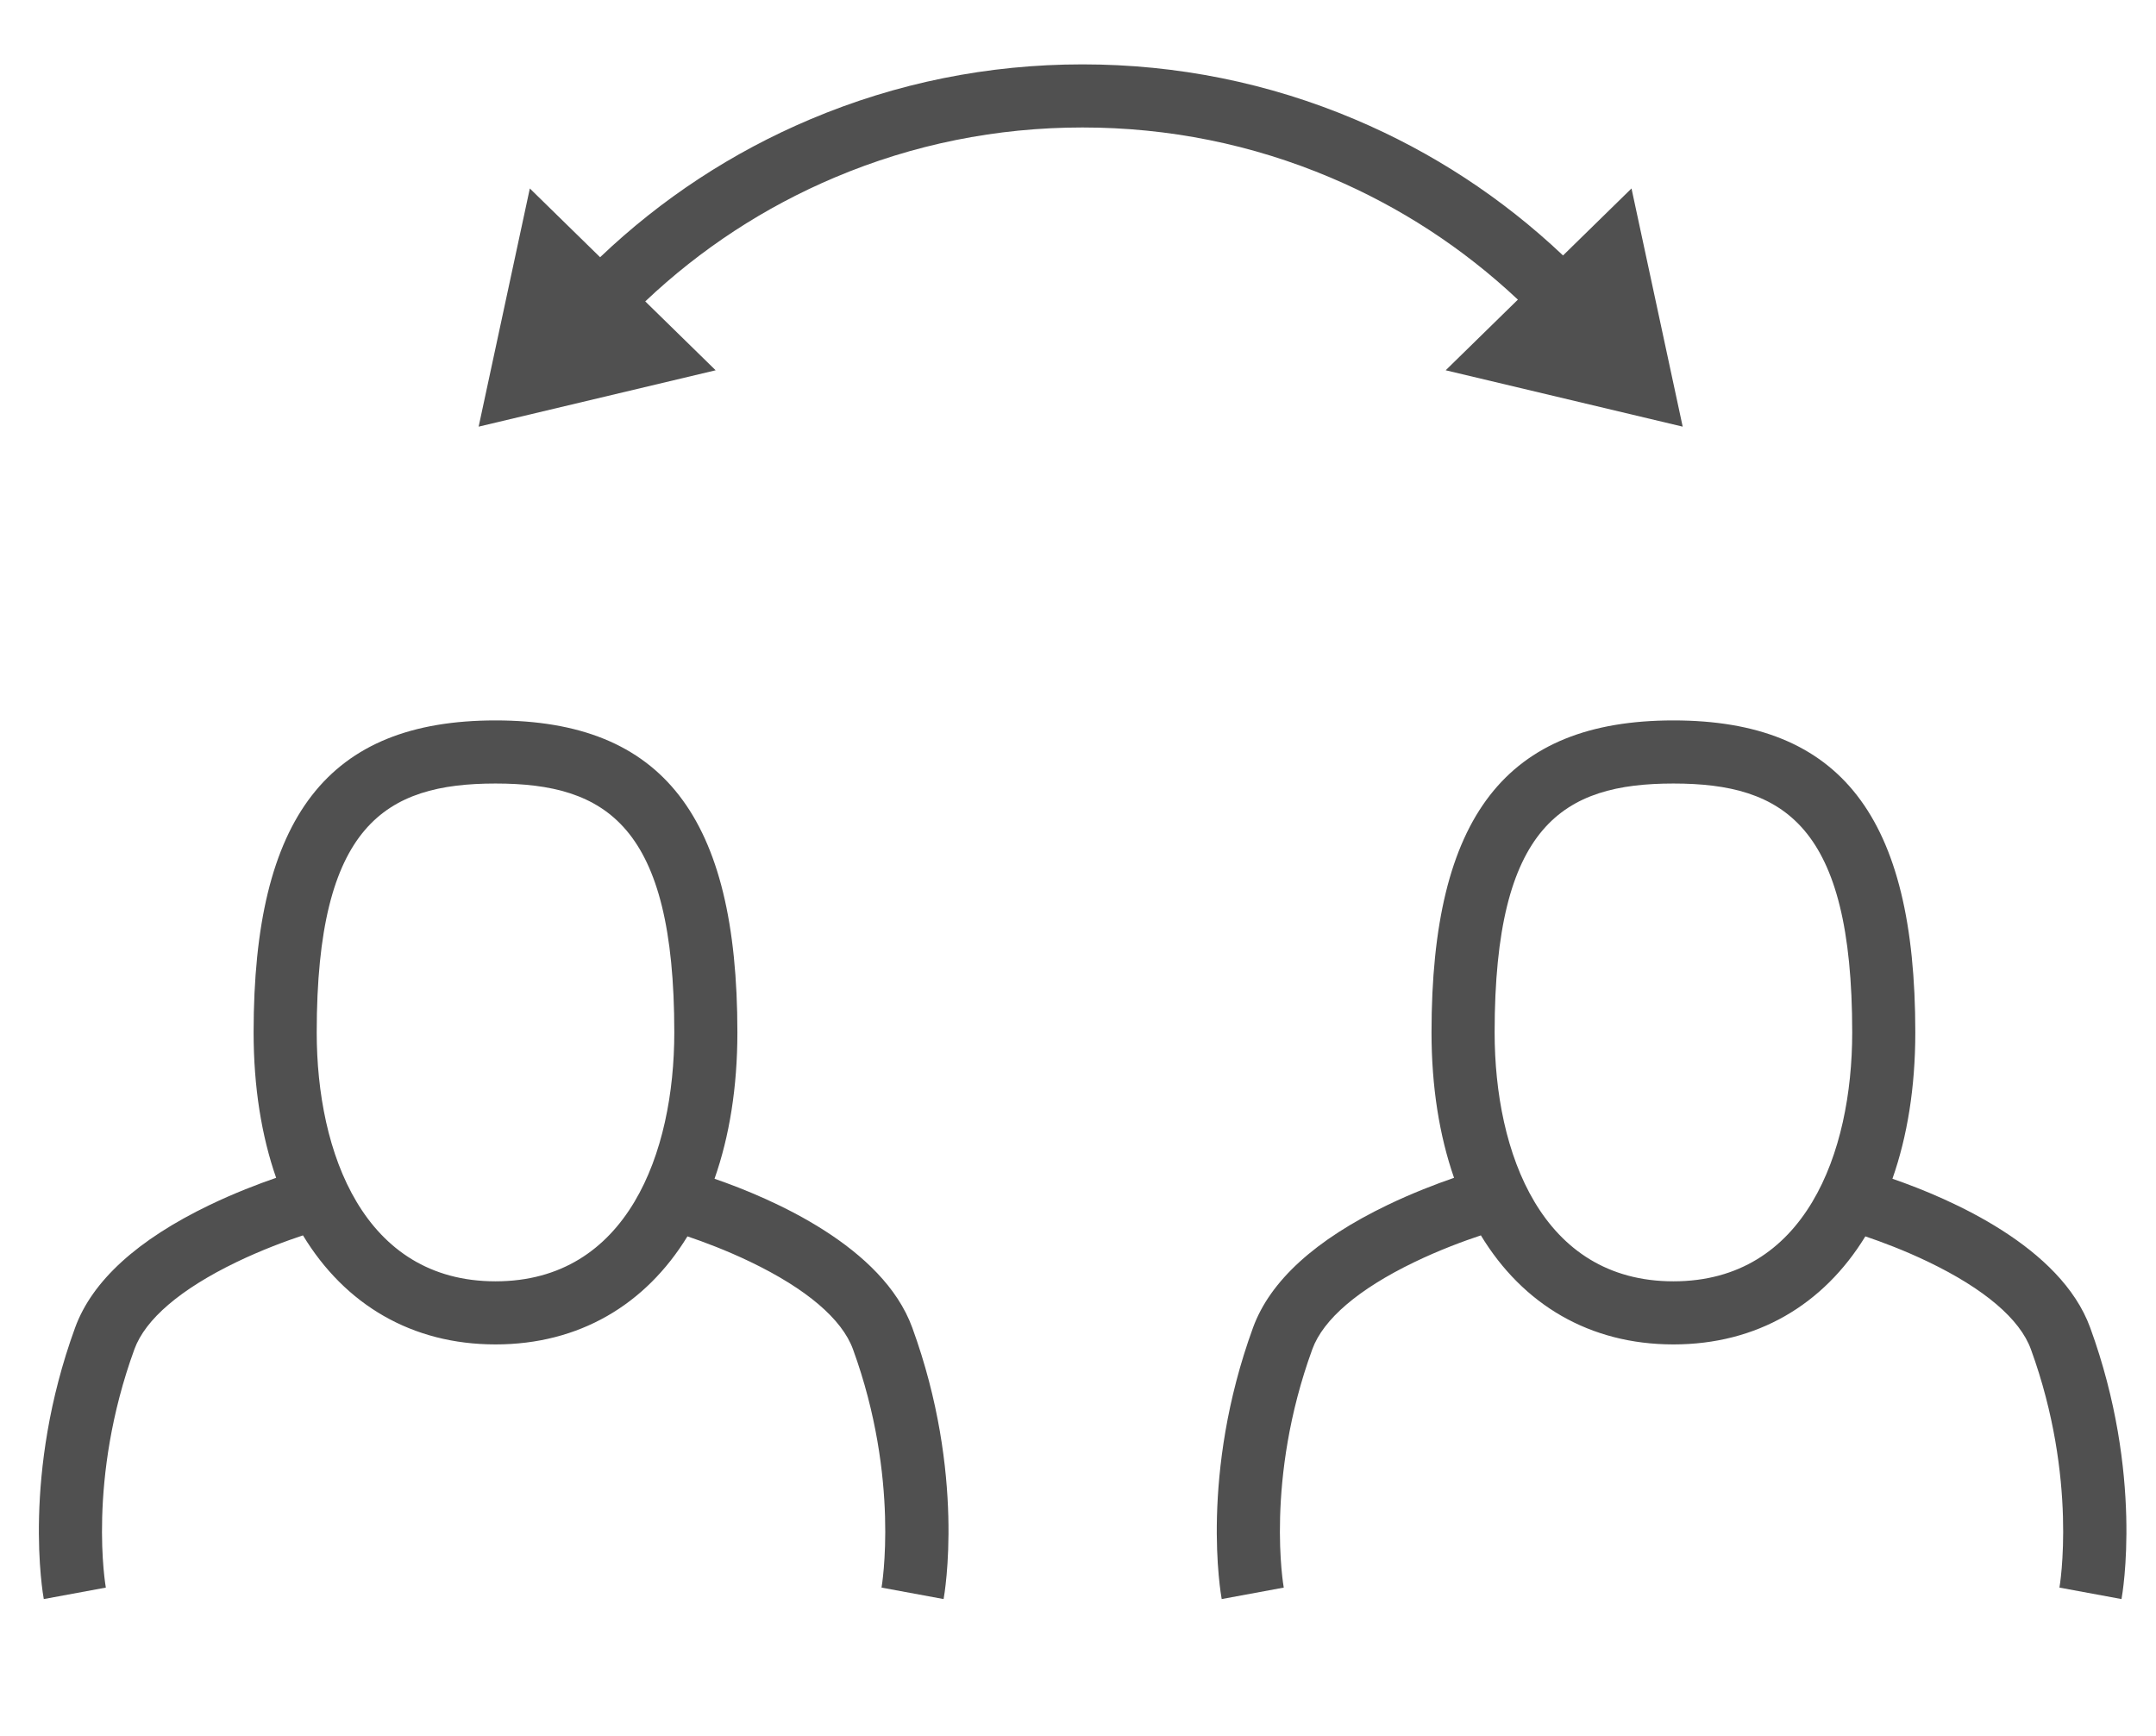
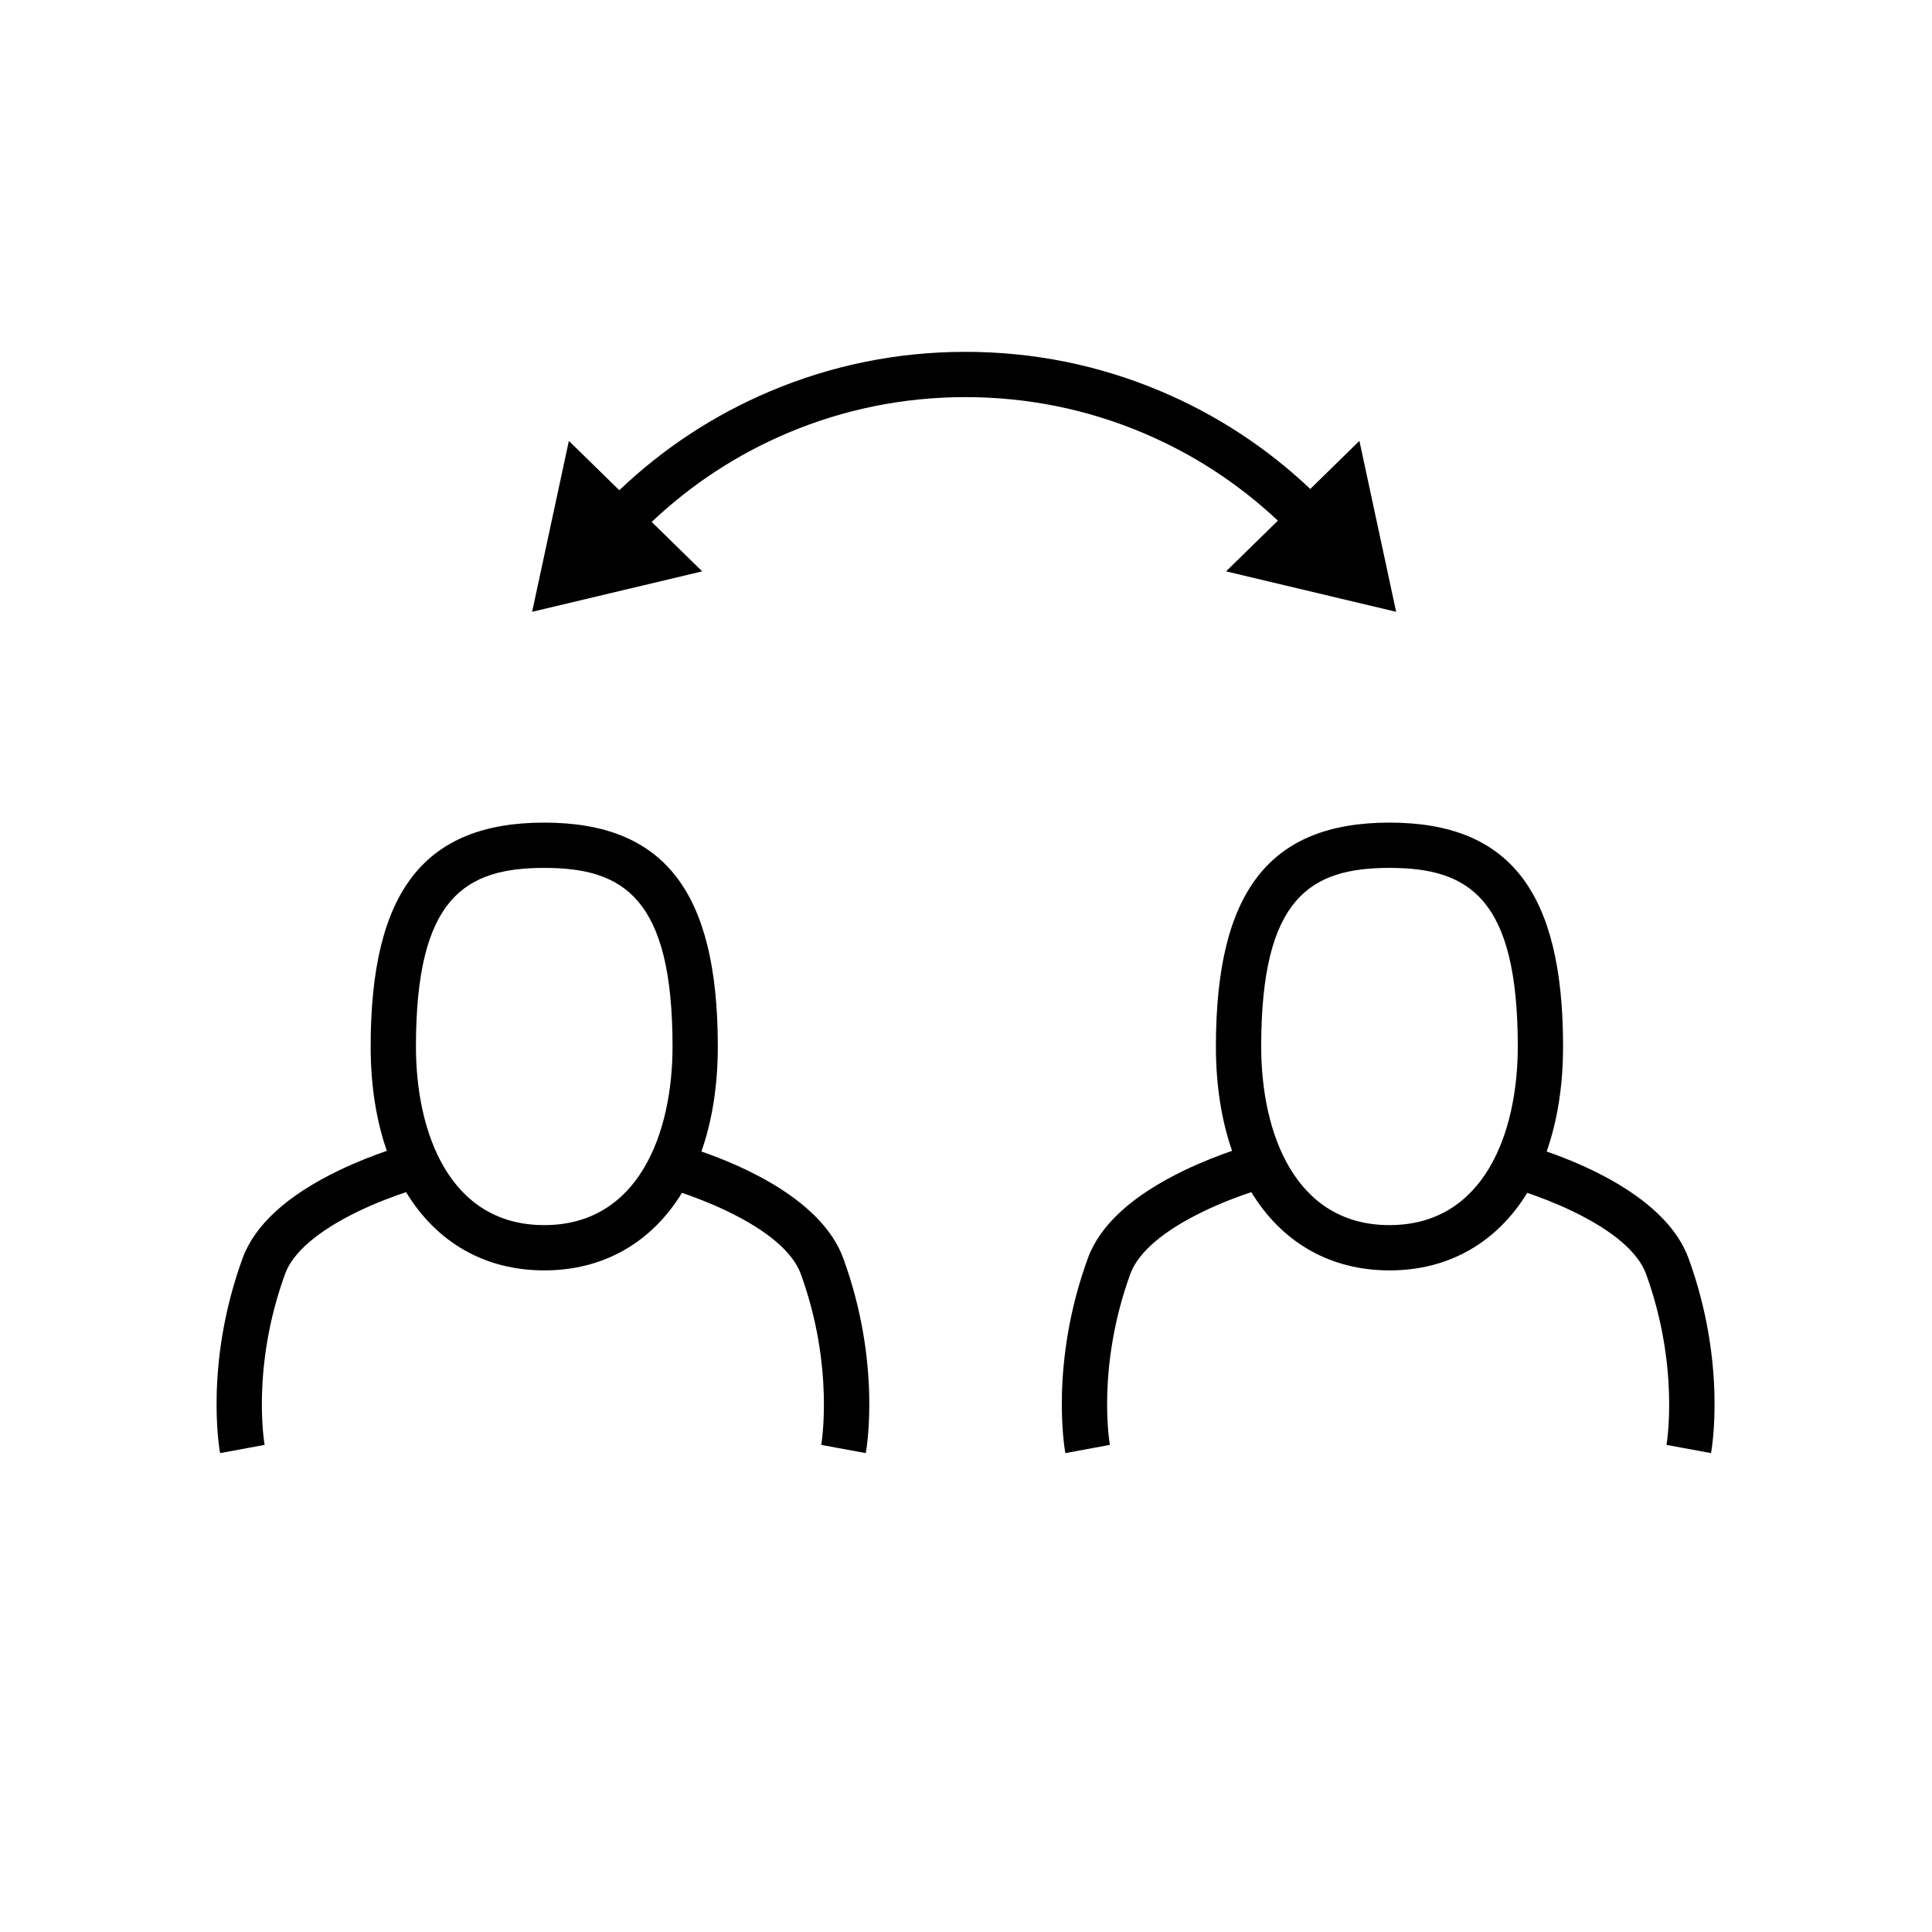
- <svg xmlns="http://www.w3.org/2000/svg" width="410" height="330">
+ <svg xmlns="http://www.w3.org/2000/svg" version="1.1" x="0px" y="0px" viewBox="0 0 512 512" enable-background="new 0 0 512 512" xml:space="preserve">
  <g>
-     <rect fill="none" id="canvas_background" height="332" width="412" y="-1" x="-1" />
-   </g>
-   <g>
-     <g id="svg_1">
-       <g id="svg_2">
-         <path fill="#505050" id="svg_3" d="m135.879,224.161c2.828,-8.04 4.349,-17.395 4.349,-27.828c0,-41.034 -14.187,-59.333 -46,-59.333s-46,18.299 -46,59.333c0,10.355 1.498,19.65 4.284,27.65c-3.413,1.176 -7.907,2.891 -12.628,5.16c-13.752,6.61 -22.365,14.459 -25.599,23.329c-10.165,27.882 -6.134,50.661 -5.958,51.617l11.801,-2.18c-0.038,-0.202 -3.625,-20.485 5.431,-45.327c2.082,-5.709 8.775,-11.43 19.356,-16.543c4.848,-2.342 9.514,-4.054 12.699,-5.111c7.991,13.17 20.694,20.738 36.614,20.738c15.844,0 28.504,-7.493 36.501,-20.547c3.109,1.05 7.427,2.663 11.956,4.84c10.678,5.133 17.429,10.881 19.522,16.624c8.99,24.657 5.466,45.138 5.432,45.327l11.801,2.18c0.176,-0.956 4.208,-23.735 -5.958,-51.617c-5.61,-15.391 -26.464,-24.462 -37.603,-28.312zm-41.65,19.506c-25.068,0 -34,-24.451 -34,-47.333c0,-39.416 13.009,-47.333 34,-47.333s34,7.918 34,47.333c0,22.882 -8.932,47.333 -34,47.333z" />
-         <path fill="#505050" id="svg_4" d="m397.483,252.473c-5.611,-15.391 -26.465,-24.461 -37.604,-28.312c2.828,-8.04 4.349,-17.395 4.349,-27.828c0,-41.034 -14.187,-59.333 -46,-59.333s-46,18.299 -46,59.333c0,10.355 1.498,19.65 4.284,27.65c-3.413,1.176 -7.907,2.891 -12.628,5.16c-13.752,6.61 -22.365,14.459 -25.599,23.329c-10.165,27.882 -6.134,50.661 -5.958,51.617l11.801,-2.18c-0.038,-0.202 -3.625,-20.485 5.431,-45.327c2.082,-5.709 8.775,-11.43 19.356,-16.543c4.848,-2.342 9.514,-4.054 12.699,-5.111c7.991,13.17 20.694,20.738 36.614,20.738c15.844,0 28.504,-7.493 36.501,-20.547c3.109,1.05 7.427,2.663 11.956,4.84c10.678,5.133 17.429,10.881 19.522,16.624c8.99,24.657 5.466,45.138 5.432,45.327l11.801,2.18c0.178,-0.956 4.209,-23.735 -5.957,-51.617zm-79.254,-8.806c-25.068,0 -34,-24.451 -34,-47.333c0,-39.416 13.009,-47.333 34,-47.333s34,7.918 34,47.333c0,22.882 -8.932,47.333 -34,47.333z" />
-         <path fill="#505050" id="svg_5" d="m288.651,56.979l-13.73,13.435l45.072,10.72l-9.735,-45.295l-13.02,12.74c-11.595,-10.967 -24.89,-19.667 -39.576,-25.877c-16.41,-6.942 -33.838,-10.461 -51.802,-10.461c-17.963,0 -35.392,3.52 -51.8,10.461c-14.838,6.275 -28.26,15.087 -39.94,26.214l-13.364,-13.076l-9.735,45.295l45.072,-10.72l-13.387,-13.098c10.557,-9.988 22.66,-17.909 36.028,-23.563c14.922,-6.312 30.777,-9.513 47.126,-9.513s32.205,3.201 47.127,9.513c13.216,5.588 25.194,13.396 35.664,23.225z" />
-       </g>
+     <g>
+       <path d="M185.879,305.161c2.828-8.04,4.349-17.395,4.349-27.828c0-41.034-14.187-59.333-46-59.333s-46,18.299-46,59.333    c0,10.355,1.498,19.65,4.284,27.65c-3.413,1.176-7.907,2.891-12.628,5.16c-13.752,6.61-22.365,14.459-25.599,23.329    c-10.165,27.882-6.134,50.661-5.958,51.617l11.801-2.18c-0.038-0.202-3.625-20.485,5.431-45.327    c2.082-5.709,8.775-11.43,19.356-16.543c4.848-2.342,9.514-4.054,12.699-5.111c7.991,13.17,20.694,20.738,36.614,20.738    c15.844,0,28.504-7.493,36.501-20.547c3.109,1.05,7.427,2.663,11.956,4.84c10.678,5.133,17.429,10.881,19.522,16.624    c8.99,24.657,5.466,45.138,5.432,45.327l11.801,2.18c0.176-0.956,4.208-23.735-5.958-51.617    C217.872,318.082,197.018,309.011,185.879,305.161z M144.229,324.667c-25.068,0-34-24.451-34-47.333    c0-39.416,13.009-47.333,34-47.333s34,7.918,34,47.333C178.229,300.216,169.297,324.667,144.229,324.667z" />
+       <path d="M447.483,333.473c-5.611-15.391-26.465-24.461-37.604-28.312c2.828-8.04,4.349-17.395,4.349-27.828    c0-41.034-14.187-59.333-46-59.333s-46,18.299-46,59.333c0,10.355,1.498,19.65,4.284,27.65c-3.413,1.176-7.907,2.891-12.628,5.16    c-13.752,6.61-22.365,14.459-25.599,23.329c-10.165,27.882-6.134,50.661-5.958,51.617l11.801-2.18    c-0.038-0.202-3.625-20.485,5.431-45.327c2.082-5.709,8.775-11.43,19.356-16.543c4.848-2.342,9.514-4.054,12.699-5.111    c7.991,13.17,20.694,20.738,36.614,20.738c15.844,0,28.504-7.493,36.501-20.547c3.109,1.05,7.427,2.663,11.956,4.84    c10.678,5.133,17.429,10.881,19.522,16.624c8.99,24.657,5.466,45.138,5.432,45.327l11.801,2.18    C453.618,384.134,457.649,361.355,447.483,333.473z M368.229,324.667c-25.068,0-34-24.451-34-47.333    c0-39.416,13.009-47.333,34-47.333s34,7.918,34,47.333C402.229,300.216,393.297,324.667,368.229,324.667z" />
+       <path d="M338.651,137.979l-13.73,13.435l45.072,10.72l-9.735-45.295l-13.02,12.74c-11.595-10.967-24.89-19.667-39.576-25.877    c-16.41-6.942-33.838-10.461-51.802-10.461c-17.963,0-35.392,3.52-51.8,10.461c-14.838,6.275-28.26,15.087-39.94,26.214    l-13.364-13.076l-9.735,45.295l45.072-10.72l-13.387-13.098c10.557-9.988,22.66-17.909,36.028-23.563    c14.922-6.312,30.777-9.513,47.126-9.513s32.205,3.201,47.127,9.513C316.203,120.342,328.181,128.15,338.651,137.979z" />
    </g>
  </g>
</svg>
